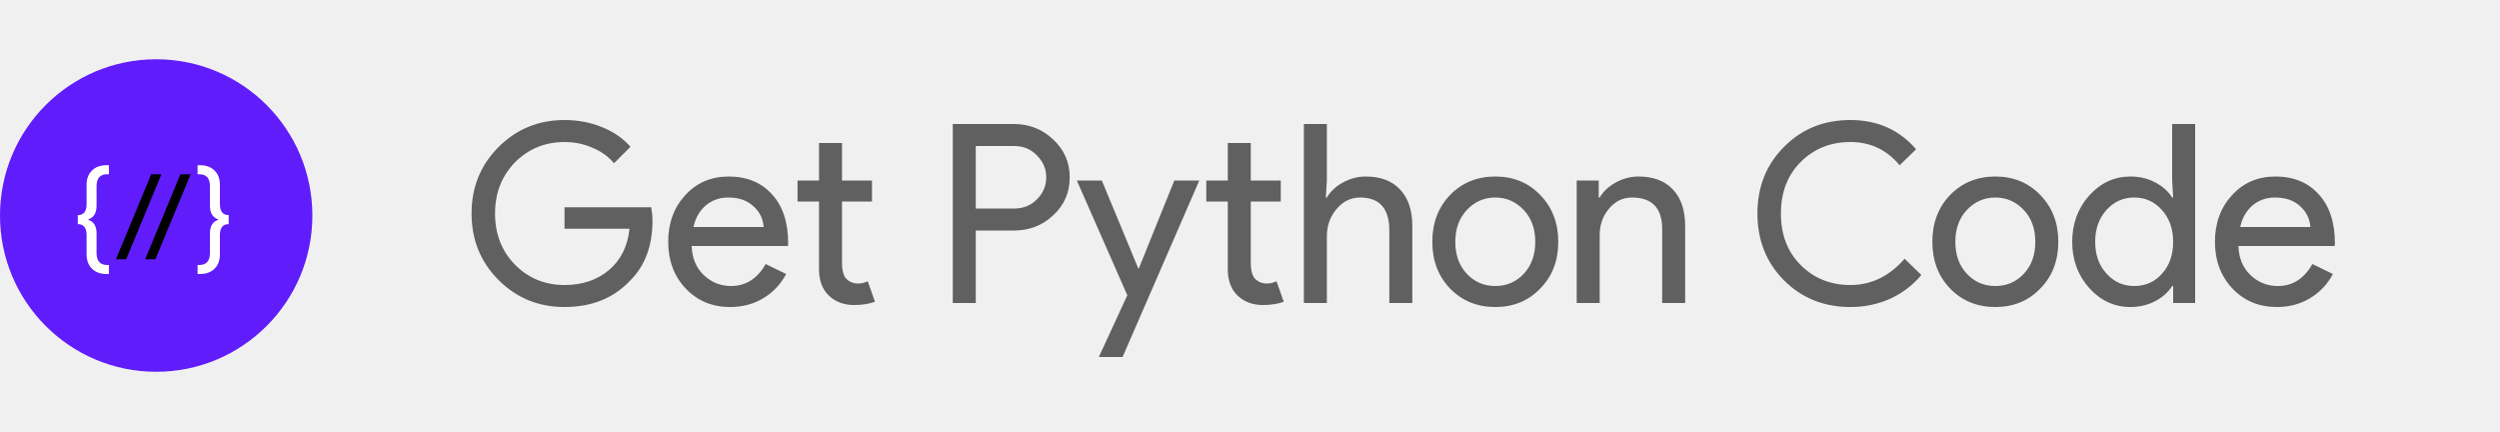
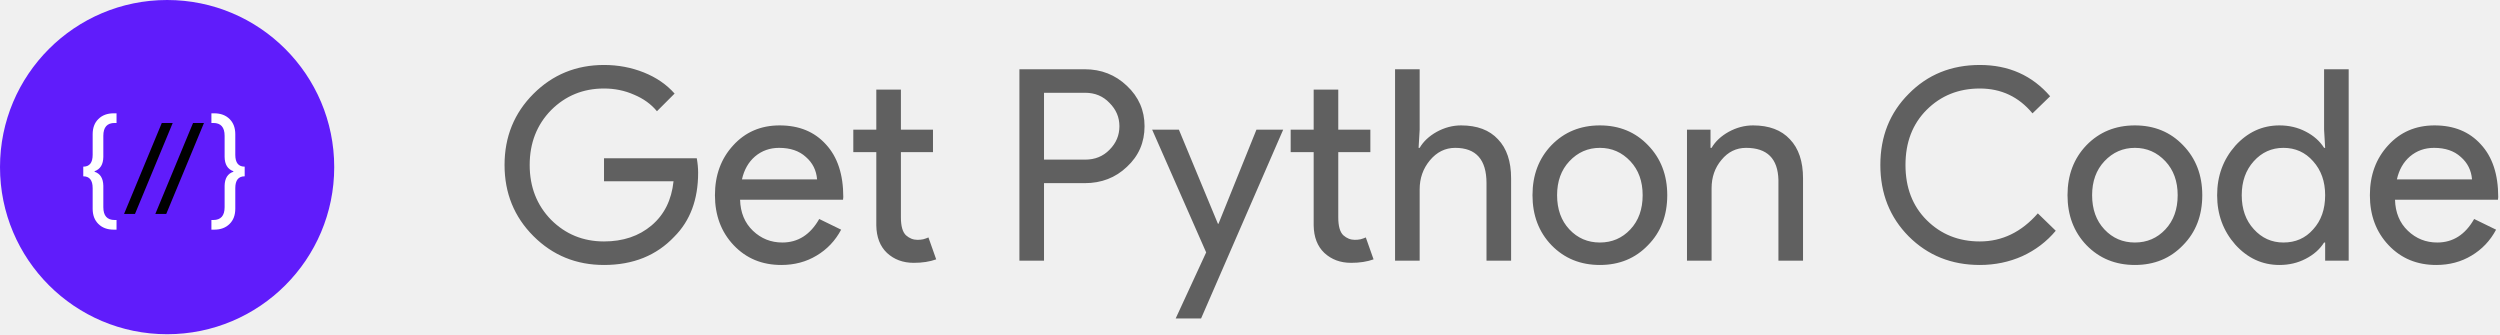
- <svg xmlns="http://www.w3.org/2000/svg" width="290" height="50" viewBox="0 0 400 50" fill="none">
-   <path d="M104.44 25.84C104.44 29.84 103.253 33.027 100.88 35.4C98.213 38.227 94.707 39.64 90.36 39.64C86.2 39.64 82.68 38.2 79.8 35.32C76.92 32.44 75.48 28.893 75.48 24.68C75.48 20.467 76.92 16.92 79.8 14.04C82.68 11.16 86.2 9.72 90.36 9.72C92.467 9.72 94.453 10.093 96.32 10.84C98.187 11.587 99.72 12.64 100.92 14L98.28 16.64C97.4 15.573 96.253 14.747 94.84 14.16C93.453 13.547 91.96 13.24 90.36 13.24C87.24 13.24 84.6 14.32 82.44 16.48C80.307 18.667 79.24 21.4 79.24 24.68C79.24 27.96 80.307 30.693 82.44 32.88C84.6 35.04 87.24 36.12 90.36 36.12C93.213 36.12 95.587 35.32 97.48 33.72C99.373 32.12 100.467 29.92 100.76 27.12H90.36V23.68H104.24C104.373 24.427 104.44 25.147 104.44 25.84ZM116.876 39.64C113.996 39.64 111.623 38.653 109.756 36.68C107.889 34.707 106.956 32.213 106.956 29.2C106.956 26.213 107.863 23.733 109.676 21.76C111.489 19.76 113.809 18.76 116.636 18.76C119.543 18.76 121.849 19.707 123.556 21.6C125.289 23.467 126.156 26.093 126.156 29.48L126.116 29.88H110.716C110.769 31.8 111.409 33.347 112.636 34.52C113.863 35.693 115.329 36.28 117.036 36.28C119.383 36.28 121.223 35.107 122.556 32.76L125.836 34.36C124.956 36.013 123.729 37.307 122.156 38.24C120.609 39.173 118.849 39.64 116.876 39.64ZM110.996 26.84H122.236C122.129 25.48 121.569 24.36 120.556 23.48C119.569 22.573 118.236 22.12 116.556 22.12C115.169 22.12 113.969 22.547 112.956 23.4C111.969 24.253 111.316 25.4 110.996 26.84ZM136.695 39.32C135.095 39.32 133.762 38.827 132.695 37.84C131.655 36.853 131.122 35.48 131.095 33.72V22.76H127.655V19.4H131.095V13.4H134.775V19.4H139.575V22.76H134.775V32.52C134.775 33.827 135.029 34.72 135.535 35.2C136.042 35.653 136.615 35.88 137.255 35.88C137.549 35.88 137.829 35.853 138.095 35.8C138.389 35.72 138.655 35.627 138.895 35.52L140.055 38.8C139.095 39.147 137.975 39.32 136.695 39.32ZM156.185 27.4V39H152.505V10.36H162.265C164.745 10.36 166.852 11.187 168.585 12.84C170.345 14.493 171.225 16.507 171.225 18.88C171.225 21.307 170.345 23.333 168.585 24.96C166.878 26.587 164.772 27.4 162.265 27.4H156.185ZM156.185 13.88V23.88H162.345C163.812 23.88 165.025 23.387 165.985 22.4C166.972 21.413 167.465 20.24 167.465 18.88C167.465 17.547 166.972 16.387 165.985 15.4C165.025 14.387 163.812 13.88 162.345 13.88H156.185ZM191.963 19.4L179.683 47.64H175.883L180.443 37.76L172.363 19.4H176.363L182.203 33.48H182.283L187.963 19.4H191.963ZM202.125 39.32C200.525 39.32 199.192 38.827 198.125 37.84C197.085 36.853 196.552 35.48 196.525 33.72V22.76H193.085V19.4H196.525V13.4H200.205V19.4H205.005V22.76H200.205V32.52C200.205 33.827 200.458 34.72 200.965 35.2C201.472 35.653 202.045 35.88 202.685 35.88C202.978 35.88 203.258 35.853 203.525 35.8C203.818 35.72 204.085 35.627 204.325 35.52L205.485 38.8C204.525 39.147 203.405 39.32 202.125 39.32ZM208.701 10.36H212.381V19.4L212.221 22.12H212.381C212.941 21.16 213.794 20.36 214.941 19.72C216.114 19.08 217.328 18.76 218.581 18.76C220.981 18.76 222.821 19.453 224.101 20.84C225.408 22.2 226.061 24.147 226.061 26.68V39H222.381V27.4C222.381 23.88 220.821 22.12 217.701 22.12C216.208 22.12 214.941 22.747 213.901 24C212.888 25.227 212.381 26.667 212.381 28.32V39H208.701V10.36ZM229.261 29.2C229.261 26.187 230.207 23.693 232.101 21.72C234.021 19.747 236.434 18.76 239.341 18.76C242.247 18.76 244.647 19.747 246.541 21.72C248.461 23.693 249.421 26.187 249.421 29.2C249.421 32.24 248.461 34.733 246.541 36.68C244.647 38.653 242.247 39.64 239.341 39.64C236.434 39.64 234.021 38.653 232.101 36.68C230.207 34.707 229.261 32.213 229.261 29.2ZM232.941 29.2C232.941 31.307 233.554 33.013 234.781 34.32C236.007 35.627 237.527 36.28 239.341 36.28C241.154 36.28 242.674 35.627 243.901 34.32C245.127 33.013 245.741 31.307 245.741 29.2C245.741 27.12 245.127 25.427 243.901 24.12C242.647 22.787 241.127 22.12 239.341 22.12C237.554 22.12 236.034 22.787 234.781 24.12C233.554 25.427 232.941 27.12 232.941 29.2ZM252.373 19.4H255.893V22.12H256.053C256.613 21.16 257.466 20.36 258.613 19.72C259.786 19.08 260.999 18.76 262.253 18.76C264.653 18.76 266.493 19.453 267.773 20.84C269.079 22.2 269.733 24.147 269.733 26.68V39H266.053V26.92C265.973 23.72 264.359 22.12 261.213 22.12C259.746 22.12 258.519 22.72 257.533 23.92C256.546 25.093 256.053 26.507 256.053 28.16V39H252.373V19.4ZM296.18 39.64C291.94 39.64 288.394 38.213 285.54 35.36C282.714 32.507 281.3 28.947 281.3 24.68C281.3 20.413 282.714 16.867 285.54 14.04C288.367 11.16 291.914 9.72 296.18 9.72C300.5 9.72 304.007 11.28 306.7 14.4L304.06 16.96C302.007 14.48 299.38 13.24 296.18 13.24C293.007 13.24 290.354 14.307 288.22 16.44C286.114 18.547 285.06 21.293 285.06 24.68C285.06 28.067 286.114 30.813 288.22 32.92C290.354 35.053 293.007 36.12 296.18 36.12C299.514 36.12 302.407 34.72 304.86 31.92L307.54 34.52C306.18 36.147 304.514 37.413 302.54 38.32C300.567 39.2 298.447 39.64 296.18 39.64ZM309.3 29.2C309.3 26.187 310.246 23.693 312.14 21.72C314.06 19.747 316.473 18.76 319.38 18.76C322.286 18.76 324.686 19.747 326.58 21.72C328.5 23.693 329.46 26.187 329.46 29.2C329.46 32.24 328.5 34.733 326.58 36.68C324.686 38.653 322.286 39.64 319.38 39.64C316.473 39.64 314.06 38.653 312.14 36.68C310.246 34.707 309.3 32.213 309.3 29.2ZM312.98 29.2C312.98 31.307 313.593 33.013 314.82 34.32C316.046 35.627 317.566 36.28 319.38 36.28C321.193 36.28 322.713 35.627 323.94 34.32C325.166 33.013 325.78 31.307 325.78 29.2C325.78 27.12 325.166 25.427 323.94 24.12C322.686 22.787 321.166 22.12 319.38 22.12C317.593 22.12 316.073 22.787 314.82 24.12C313.593 25.427 312.98 27.12 312.98 29.2ZM341.603 36.28C343.416 36.28 344.896 35.627 346.043 34.32C347.243 33.013 347.843 31.307 347.843 29.2C347.843 27.147 347.243 25.453 346.043 24.12C344.869 22.787 343.389 22.12 341.603 22.12C339.843 22.12 338.363 22.787 337.163 24.12C335.963 25.453 335.363 27.147 335.363 29.2C335.363 31.28 335.963 32.973 337.163 34.28C338.363 35.613 339.843 36.28 341.603 36.28ZM341.003 39.64C338.443 39.64 336.243 38.627 334.403 36.6C332.589 34.547 331.683 32.08 331.683 29.2C331.683 26.32 332.589 23.853 334.403 21.8C336.243 19.773 338.443 18.76 341.003 18.76C342.443 18.76 343.749 19.067 344.923 19.68C346.123 20.293 347.043 21.107 347.683 22.12H347.843L347.683 19.4V10.36H351.363V39H347.843V36.28H347.683C347.043 37.293 346.123 38.107 344.923 38.72C343.749 39.333 342.443 39.64 341.003 39.64ZM364.454 39.64C361.574 39.64 359.201 38.653 357.334 36.68C355.467 34.707 354.534 32.213 354.534 29.2C354.534 26.213 355.441 23.733 357.254 21.76C359.067 19.76 361.387 18.76 364.214 18.76C367.121 18.76 369.427 19.707 371.134 21.6C372.867 23.467 373.734 26.093 373.734 29.48L373.694 29.88H358.294C358.347 31.8 358.987 33.347 360.214 34.52C361.441 35.693 362.907 36.28 364.614 36.28C366.961 36.28 368.801 35.107 370.134 32.76L373.414 34.36C372.534 36.013 371.307 37.307 369.734 38.24C368.187 39.173 366.427 39.64 364.454 39.64ZM358.574 26.84H369.814C369.707 25.48 369.147 24.36 368.134 23.48C367.147 22.573 365.814 22.12 364.134 22.12C362.747 22.12 361.547 22.547 360.534 23.4C359.547 24.253 358.894 25.4 358.574 26.84Z" fill="black" fill-opacity="0.6" />
-   <path d="M50 25C50 11.193 38.807 0 25 0C11.193 0 0 11.193 0 25C0 38.807 11.193 50 25 50C38.807 50 50 38.807 50 25Z" fill="#601CFB" />
-   <path d="M17.434 34.356H17.016C16.053 34.356 15.287 34.071 14.717 33.501C14.147 32.944 13.862 32.184 13.862 31.221V28.143C13.862 26.965 13.393 26.376 12.456 26.376V24.932C13.393 24.932 13.862 24.343 13.862 23.165V20.087C13.862 19.124 14.147 18.364 14.717 17.807C15.287 17.237 16.053 16.952 17.016 16.952H17.434V18.396H17.149C16.022 18.396 15.458 19.036 15.458 20.315V23.469C15.445 24.596 15.008 25.312 14.147 25.616V25.692C14.996 25.971 15.433 26.667 15.458 27.782V30.993C15.458 32.272 16.022 32.912 17.149 32.912H17.434V34.356ZM31.627 34.356V32.912H31.912C33.039 32.912 33.603 32.272 33.603 30.993V27.782C33.628 26.667 34.065 25.971 34.914 25.692V25.616C34.052 25.312 33.615 24.596 33.603 23.469V20.315C33.603 19.036 33.039 18.396 31.912 18.396H31.627V16.952H32.045C33.007 16.952 33.774 17.237 34.344 17.807C34.914 18.364 35.199 19.124 35.199 20.087V23.165C35.199 24.343 35.667 24.932 36.605 24.932V26.376C35.667 26.376 35.199 26.965 35.199 28.143V31.221C35.199 32.184 34.914 32.944 34.344 33.501C33.774 34.071 33.007 34.356 32.045 34.356H31.627Z" fill="white" />
-   <path d="M25.839 18.396L20.196 32H18.562L24.205 18.396H25.839ZM30.515 18.396L24.872 32H23.238L28.881 18.396H30.515Z" fill="black" />
+ <svg xmlns="http://www.w3.org/2000/svg" viewBox="0 0 374 50">
+   <path d="m104.44 25.84c0 4-1.187 7.187-3.56 9.56-2.667 2.827-6.173 4.24-10.52 4.24-4.16 0-7.68-1.44-10.56-4.32s-4.32-6.427-4.32-10.64 1.44-7.76 4.32-10.64 6.4-4.32 10.56-4.32c2.107 0 4.093 0.373 5.96 1.12s3.4 1.8 4.6 3.16l-2.64 2.64c-0.88-1.067-2.027-1.893-3.44-2.48-1.387-0.613-2.88-0.92-4.48-0.92-3.12 0-5.76 1.08-7.92 3.24-2.133 2.187-3.2 4.92-3.2 8.2s1.067 6.013 3.2 8.2c2.16 2.16 4.8 3.24 7.92 3.24 2.853 0 5.227-0.8 7.12-2.4s2.987-3.8 3.28-6.6h-10.4v-3.44h13.88c0.133 0.747 0.2 1.467 0.2 2.16zm12.436 13.8c-2.88 0-5.253-0.987-7.12-2.96s-2.8-4.467-2.8-7.48c0-2.987 0.907-5.467 2.72-7.44 1.813-2 4.133-3 6.96-3 2.907 0 5.213 0.947 6.92 2.84 1.733 1.867 2.6 4.493 2.6 7.88l-0.04 0.4h-15.4c0.053 1.92 0.693 3.467 1.92 4.64s2.693 1.76 4.4 1.76c2.347 0 4.187-1.173 5.52-3.52l3.28 1.6c-0.88 1.653-2.107 2.947-3.68 3.88-1.547 0.933-3.307 1.4-5.28 1.4zm-5.88-12.8h11.24c-0.107-1.36-0.667-2.48-1.68-3.36-0.987-0.907-2.32-1.36-4-1.36-1.387 0-2.587 0.427-3.6 1.28-0.987 0.853-1.64 2-1.96 3.44zm25.699 12.48c-1.6 0-2.933-0.493-4-1.48-1.04-0.987-1.573-2.36-1.6-4.12v-10.96h-3.44v-3.36h3.44v-6h3.68v6h4.8v3.36h-4.8v9.76c0 1.307 0.254 2.2 0.76 2.68 0.507 0.453 1.08 0.68 1.72 0.68 0.294 0 0.574-0.027 0.84-0.08 0.294-0.08 0.56-0.173 0.8-0.28l1.16 3.28c-0.96 0.347-2.08 0.52-3.36 0.52zm19.49-11.92v11.6h-3.68v-28.64h9.76c2.48 0 4.587 0.827 6.32 2.48 1.76 1.653 2.64 3.667 2.64 6.04 0 2.427-0.88 4.453-2.64 6.08-1.707 1.627-3.813 2.44-6.32 2.44h-6.08zm0-13.52v10h6.16c1.467 0 2.68-0.493 3.64-1.48 0.987-0.987 1.48-2.16 1.48-3.52 0-1.333-0.493-2.493-1.48-3.48-0.96-1.013-2.173-1.52-3.64-1.52h-6.16zm35.778 5.52-12.28 28.24h-3.8l4.56-9.88-8.08-18.36h4l5.84 14.08h0.08l5.68-14.08h4zm10.162 19.92c-1.6 0-2.933-0.493-4-1.48-1.04-0.987-1.573-2.36-1.6-4.12v-10.96h-3.44v-3.36h3.44v-6h3.68v6h4.8v3.36h-4.8v9.76c0 1.307 0.253 2.2 0.76 2.68 0.507 0.453 1.08 0.68 1.72 0.68 0.293 0 0.573-0.027 0.84-0.08 0.293-0.08 0.56-0.173 0.8-0.28l1.16 3.28c-0.96 0.347-2.08 0.52-3.36 0.52zm6.576-28.96h3.68v9.04l-0.16 2.72h0.16c0.56-0.96 1.413-1.76 2.56-2.4 1.173-0.64 2.387-0.96 3.64-0.96 2.4 0 4.24 0.693 5.52 2.08 1.307 1.36 1.96 3.307 1.96 5.84v12.32h-3.68v-11.6c0-3.52-1.56-5.28-4.68-5.28-1.493 0-2.76 0.627-3.8 1.88-1.013 1.227-1.52 2.667-1.52 4.32v10.68h-3.68v-28.64zm20.56 18.84c0-3.013 0.946-5.507 2.84-7.48 1.92-1.973 4.333-2.96 7.24-2.96 2.906 0 5.306 0.987 7.2 2.96 1.92 1.973 2.88 4.467 2.88 7.48 0 3.04-0.96 5.533-2.88 7.48-1.894 1.973-4.294 2.96-7.2 2.96-2.907 0-5.32-0.987-7.24-2.96-1.894-1.973-2.84-4.467-2.84-7.48zm3.68 0c0 2.107 0.613 3.813 1.84 5.12 1.226 1.307 2.746 1.96 4.56 1.96 1.813 0 3.333-0.653 4.56-1.96 1.226-1.307 1.84-3.013 1.84-5.12 0-2.08-0.614-3.773-1.84-5.08-1.254-1.333-2.774-2-4.56-2-1.787 0-3.307 0.667-4.56 2-1.227 1.307-1.84 3-1.84 5.08zm19.432-9.8h3.52v2.72h0.16c0.56-0.96 1.413-1.76 2.56-2.4 1.173-0.64 2.386-0.96 3.64-0.96 2.4 0 4.24 0.693 5.52 2.08 1.306 1.36 1.96 3.307 1.96 5.84v12.32h-3.68v-12.08c-0.08-3.2-1.694-4.8-4.84-4.8-1.467 0-2.694 0.6-3.68 1.8-0.987 1.173-1.48 2.587-1.48 4.24v10.84h-3.68v-19.6zm43.807 20.24c-4.24 0-7.786-1.427-10.64-4.28-2.826-2.853-4.24-6.413-4.24-10.68s1.414-7.813 4.24-10.64c2.827-2.88 6.374-4.32 10.64-4.32 4.32 0 7.827 1.56 10.52 4.68l-2.64 2.56c-2.053-2.48-4.68-3.72-7.88-3.72-3.173 0-5.826 1.067-7.96 3.2-2.106 2.107-3.16 4.853-3.16 8.24s1.054 6.133 3.16 8.24c2.134 2.133 4.787 3.2 7.96 3.2 3.334 0 6.227-1.4 8.68-4.2l2.68 2.6c-1.36 1.627-3.026 2.893-5 3.8-1.973 0.88-4.093 1.32-6.36 1.32zm13.12-10.44c0-3.013 0.946-5.507 2.84-7.48 1.92-1.973 4.333-2.96 7.24-2.96 2.906 0 5.306 0.987 7.2 2.96 1.92 1.973 2.88 4.467 2.88 7.48 0 3.04-0.96 5.533-2.88 7.48-1.894 1.973-4.294 2.96-7.2 2.96-2.907 0-5.32-0.987-7.24-2.96-1.894-1.973-2.84-4.467-2.84-7.48zm3.68 0c0 2.107 0.613 3.813 1.84 5.12 1.226 1.307 2.746 1.96 4.56 1.96 1.813 0 3.333-0.653 4.56-1.96 1.226-1.307 1.84-3.013 1.84-5.12 0-2.08-0.614-3.773-1.84-5.08-1.254-1.333-2.774-2-4.56-2-1.787 0-3.307 0.667-4.56 2-1.227 1.307-1.84 3-1.84 5.08zm28.623 7.08c1.813 0 3.293-0.653 4.44-1.96 1.2-1.307 1.8-3.013 1.8-5.12 0-2.053-0.6-3.747-1.8-5.08-1.174-1.333-2.654-2-4.44-2-1.76 0-3.24 0.667-4.44 2s-1.8 3.027-1.8 5.08c0 2.08 0.6 3.773 1.8 5.08 1.2 1.333 2.68 2 4.44 2zm-0.6 3.36c-2.56 0-4.76-1.013-6.6-3.04-1.814-2.053-2.72-4.52-2.72-7.4s0.906-5.347 2.72-7.4c1.84-2.027 4.04-3.04 6.6-3.04 1.44 0 2.746 0.307 3.92 0.92 1.2 0.613 2.12 1.427 2.76 2.44h0.16l-0.16-2.72v-9.04h3.68v28.64h-3.52v-2.72h-0.16c-0.64 1.013-1.56 1.827-2.76 2.44-1.174 0.613-2.48 0.92-3.92 0.92zm23.451 0c-2.88 0-5.253-0.987-7.12-2.96s-2.8-4.467-2.8-7.48c0-2.987 0.907-5.467 2.72-7.44 1.813-2 4.133-3 6.96-3 2.907 0 5.213 0.947 6.92 2.84 1.733 1.867 2.6 4.493 2.6 7.88l-0.04 0.4h-15.4c0.053 1.92 0.693 3.467 1.92 4.64s2.693 1.76 4.4 1.76c2.347 0 4.187-1.173 5.52-3.52l3.28 1.6c-0.88 1.653-2.107 2.947-3.68 3.88-1.547 0.933-3.307 1.4-5.28 1.4zm-5.88-12.8h11.24c-0.107-1.36-0.667-2.48-1.68-3.36-0.987-0.907-2.32-1.36-4-1.36-1.387 0-2.587 0.427-3.6 1.28-0.987 0.853-1.64 2-1.96 3.44z" fill-opacity=".6" />
+   <path d="m50 25c0-13.807-11.193-25-25-25s-25 11.193-25 25 11.193 25 25 25 25-11.193 25-25z" fill="#601CFB" />
+   <path d="m17.434 34.356h-0.418c-0.963 0-1.729-0.285-2.299-0.855-0.57-0.557-0.855-1.317-0.855-2.28v-3.078c0-1.178-0.469-1.767-1.406-1.767v-1.444c0.937 0 1.406-0.589 1.406-1.767v-3.078c0-0.963 0.285-1.723 0.855-2.28 0.57-0.57 1.336-0.855 2.299-0.855h0.418v1.444h-0.285c-1.127 0-1.691 0.64-1.691 1.919v3.154c-0.013 1.127-0.45 1.843-1.311 2.147v0.076c0.849 0.279 1.286 0.975 1.311 2.09v3.211c0 1.279 0.564 1.919 1.691 1.919h0.285v1.444zm14.193 0v-1.444h0.285c1.127 0 1.691-0.64 1.691-1.919v-3.211c0.025-1.115 0.462-1.811 1.311-2.09v-0.076c-0.861-0.304-1.298-1.02-1.311-2.147v-3.154c0-1.279-0.564-1.919-1.691-1.919h-0.285v-1.444h0.418c0.963 0 1.729 0.285 2.299 0.855 0.57 0.557 0.855 1.317 0.855 2.28v3.078c0 1.178 0.469 1.767 1.406 1.767v1.444c-0.937 0-1.406 0.589-1.406 1.767v3.078c0 0.963-0.285 1.723-0.855 2.28-0.57 0.57-1.336 0.855-2.299 0.855h-0.418z" fill="#fff" />
+   <path d="m25.839 18.396-5.643 13.604h-1.634l5.643-13.604h1.634zm4.676 0-5.643 13.604h-1.634l5.643-13.604h1.634z" />
</svg>
